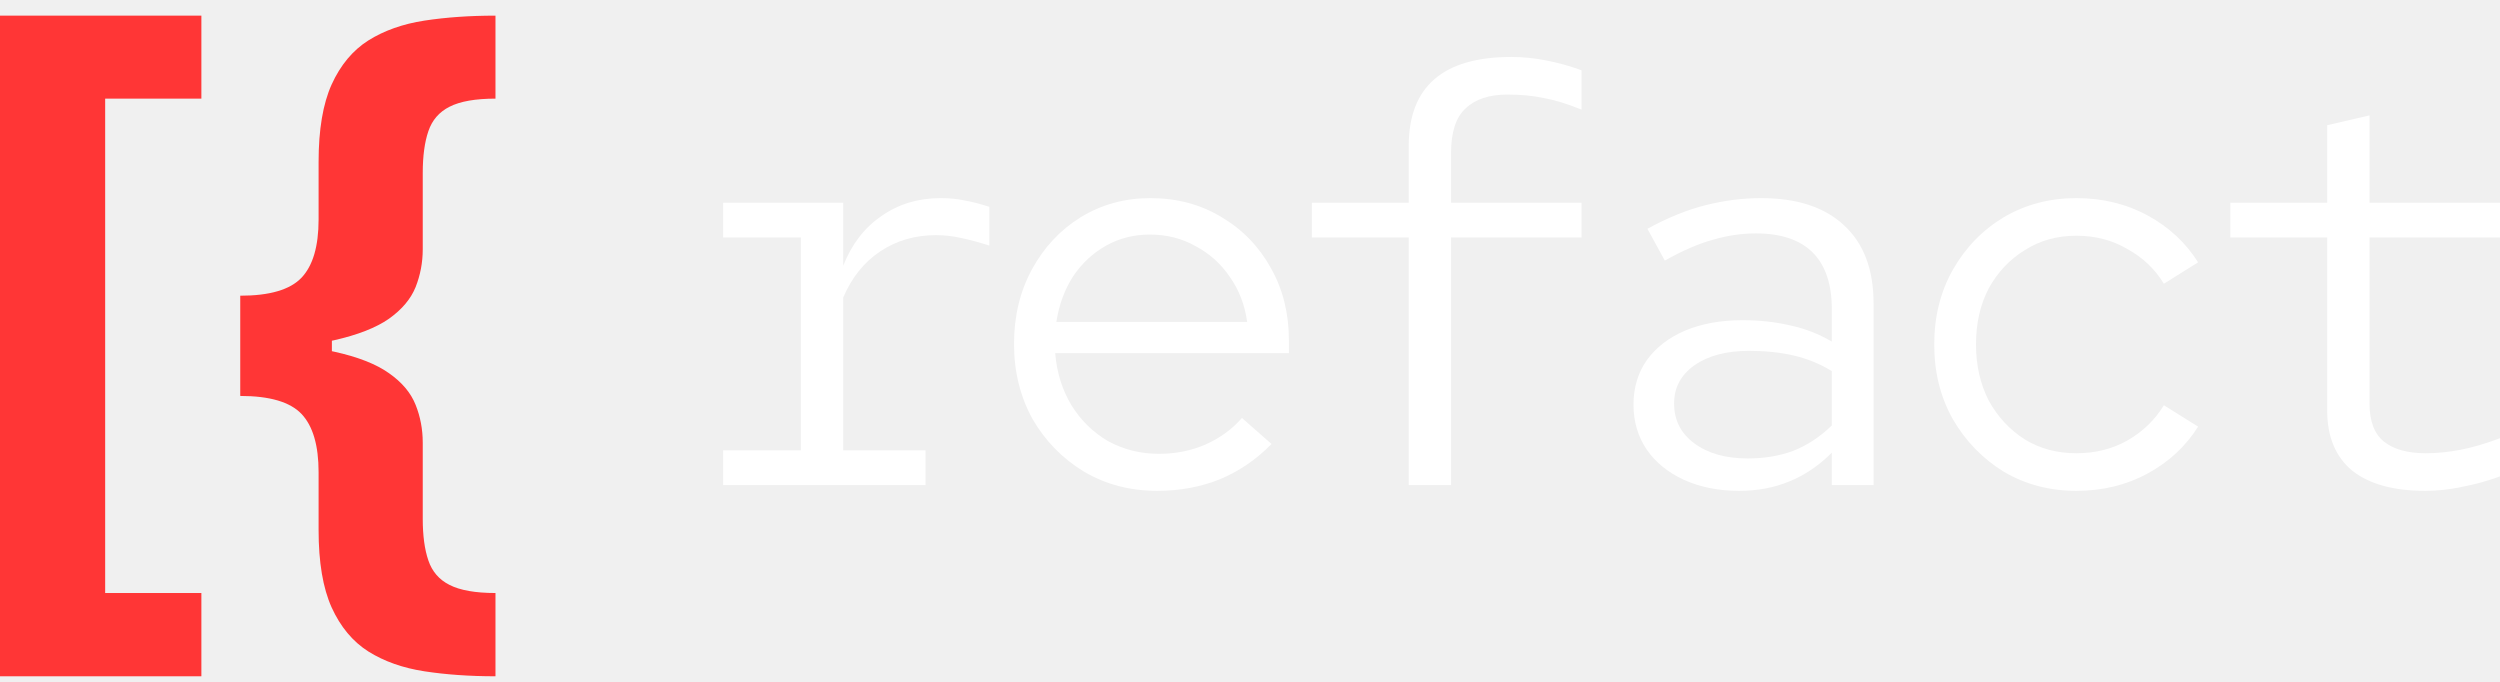
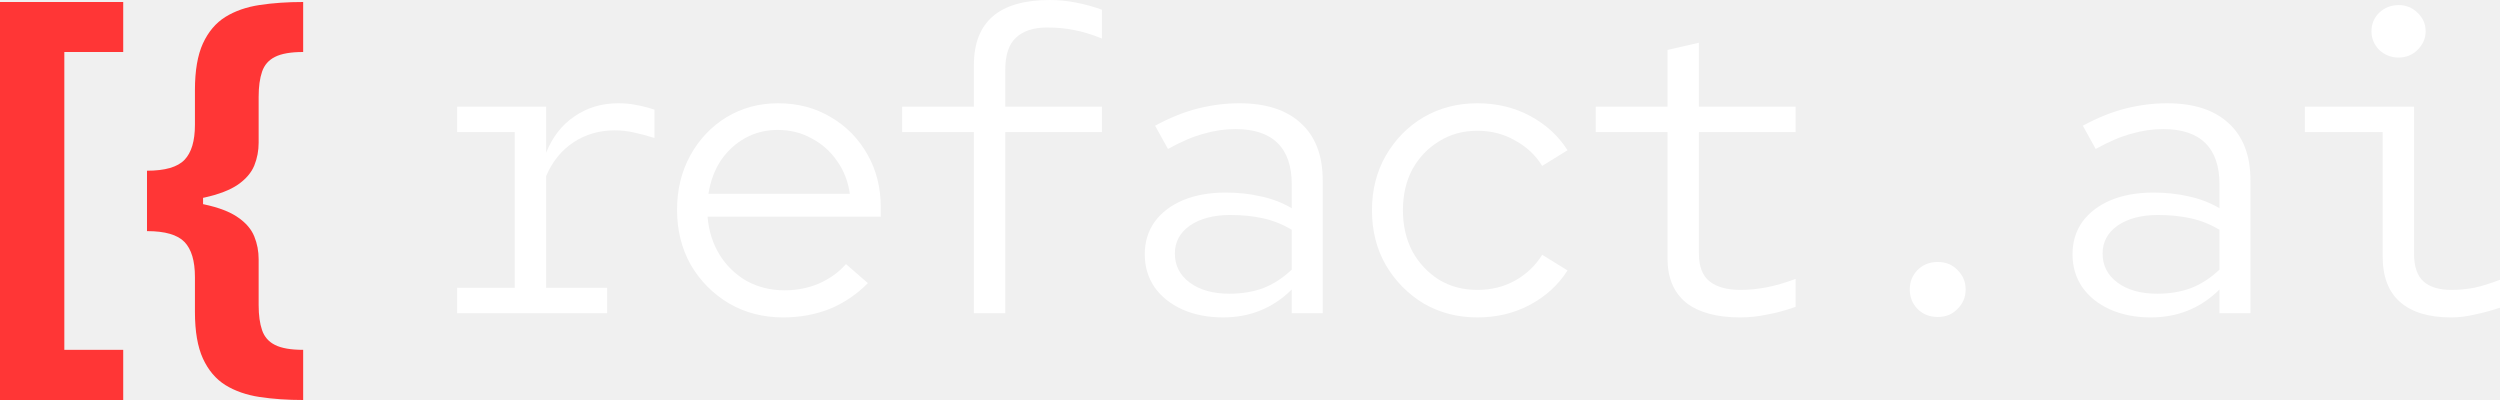
- <svg xmlns="http://www.w3.org/2000/svg" width="121" height="33" viewBox="0 0 121 33" fill="none">
-   <g clip-path="url(#clip0_106_10)">
-     <path d="M0 32.732V0.757H9.747V4.774H5.09V28.702H9.747V32.732H0Z" fill="#FF3636" />
-     <path d="M11.628 16.852V14.312C13.053 14.312 14.041 14.022 14.593 13.441C15.144 12.86 15.42 11.921 15.42 10.623V7.832C15.42 6.273 15.63 5.027 16.05 4.092C16.479 3.149 17.072 2.437 17.829 1.957C18.595 1.477 19.501 1.157 20.547 0.997C21.593 0.837 22.738 0.757 23.981 0.757V4.774C23.01 4.774 22.268 4.905 21.758 5.166C21.255 5.419 20.914 5.814 20.732 6.353C20.551 6.884 20.461 7.558 20.461 8.375V12.064C20.461 12.704 20.345 13.314 20.115 13.896C19.884 14.468 19.456 14.978 18.83 15.424C18.204 15.862 17.31 16.212 16.149 16.473C14.988 16.726 13.481 16.852 11.628 16.852ZM23.981 32.732C22.738 32.732 21.593 32.652 20.547 32.492C19.501 32.332 18.595 32.012 17.829 31.532C17.072 31.052 16.479 30.34 16.05 29.397C15.63 28.462 15.42 27.215 15.42 25.657V22.853C15.42 21.556 15.144 20.617 14.593 20.035C14.041 19.454 13.053 19.164 11.628 19.164V16.624C13.481 16.624 14.988 16.755 16.149 17.016C17.31 17.269 18.204 17.618 18.83 18.065C19.456 18.503 19.884 19.012 20.115 19.593C20.345 20.166 20.461 20.777 20.461 21.425V25.114C20.461 25.923 20.551 26.592 20.732 27.123C20.914 27.662 21.255 28.058 21.758 28.31C22.268 28.571 23.01 28.702 23.981 28.702V32.732ZM11.628 19.164V14.312H16.063V19.164H11.628Z" fill="#FF3636" />
-     <path d="M35 23.477V21.797H38.761V11.493H35V9.813H40.81V12.865C41.222 11.819 41.839 11.017 42.662 10.457C43.486 9.878 44.44 9.589 45.525 9.589C45.956 9.589 46.339 9.626 46.676 9.701C47.013 9.757 47.415 9.86 47.883 10.009V11.885C47.415 11.736 46.966 11.614 46.536 11.521C46.124 11.428 45.712 11.381 45.301 11.381C44.29 11.381 43.392 11.642 42.606 12.165C41.82 12.688 41.222 13.434 40.81 14.405V21.797H44.795V23.477H35Z" fill="white" />
-     <path d="M56.012 23.757C54.702 23.757 53.523 23.449 52.475 22.833C51.427 22.198 50.594 21.349 49.977 20.285C49.378 19.202 49.079 17.989 49.079 16.645C49.079 15.301 49.369 14.097 49.949 13.033C50.529 11.969 51.315 11.129 52.307 10.513C53.317 9.897 54.44 9.589 55.675 9.589C56.966 9.589 58.117 9.897 59.127 10.513C60.138 11.11 60.933 11.931 61.513 12.977C62.093 14.004 62.383 15.17 62.383 16.477V17.093H51.072C51.147 18.026 51.408 18.866 51.858 19.613C52.307 20.341 52.896 20.919 53.626 21.349C54.374 21.759 55.198 21.965 56.096 21.965C56.9 21.965 57.649 21.816 58.341 21.517C59.052 21.2 59.642 20.77 60.109 20.229L61.541 21.489C60.811 22.235 59.978 22.805 59.043 23.197C58.107 23.57 57.097 23.757 56.012 23.757ZM51.128 15.581H60.362C60.25 14.759 59.969 14.031 59.52 13.397C59.09 12.762 58.538 12.268 57.864 11.913C57.209 11.54 56.47 11.353 55.647 11.353C54.88 11.353 54.178 11.53 53.542 11.885C52.905 12.239 52.372 12.734 51.942 13.369C51.53 14.004 51.259 14.741 51.128 15.581Z" fill="white" />
-     <path d="M68.182 23.477V11.493H63.495V9.813H68.182V7.069C68.182 4.194 69.838 2.757 73.15 2.757C73.711 2.757 74.272 2.813 74.834 2.925C75.414 3.037 75.985 3.196 76.546 3.401V5.305C75.854 5.025 75.246 4.838 74.722 4.745C74.198 4.633 73.608 4.577 72.953 4.577C72.074 4.577 71.4 4.801 70.933 5.249C70.465 5.678 70.231 6.397 70.231 7.405V9.813H76.546V11.493H70.231V23.477H68.182Z" fill="white" />
-     <path d="M84.169 23.757C83.178 23.757 82.289 23.579 81.503 23.225C80.736 22.87 80.137 22.385 79.707 21.769C79.276 21.134 79.061 20.406 79.061 19.585C79.061 18.764 79.276 18.045 79.707 17.429C80.156 16.813 80.773 16.337 81.559 16.001C82.364 15.665 83.29 15.497 84.338 15.497C85.161 15.497 85.928 15.581 86.639 15.749C87.35 15.898 88.024 16.16 88.66 16.533V14.965C88.66 13.752 88.351 12.837 87.734 12.221C87.116 11.605 86.2 11.297 84.983 11.297C84.291 11.297 83.599 11.399 82.906 11.605C82.214 11.791 81.438 12.127 80.577 12.613L79.735 11.073C80.726 10.531 81.671 10.149 82.57 9.925C83.468 9.701 84.356 9.589 85.236 9.589C86.976 9.589 88.314 10.027 89.25 10.905C90.204 11.782 90.681 13.042 90.681 14.685V23.477H88.66V21.909C88.024 22.544 87.332 23.01 86.583 23.309C85.853 23.608 85.049 23.757 84.169 23.757ZM81.026 19.529C81.026 20.331 81.353 20.976 82.008 21.461C82.663 21.946 83.524 22.189 84.59 22.189C85.395 22.189 86.125 22.067 86.78 21.825C87.453 21.564 88.08 21.153 88.66 20.593V17.961C88.08 17.606 87.463 17.354 86.808 17.205C86.153 17.055 85.432 16.981 84.647 16.981C83.561 16.981 82.682 17.214 82.008 17.681C81.353 18.148 81.026 18.764 81.026 19.529Z" fill="white" />
-     <path d="M100.494 23.757C99.203 23.757 98.033 23.449 96.985 22.833C95.956 22.198 95.133 21.349 94.515 20.285C93.916 19.221 93.617 18.017 93.617 16.673C93.617 15.329 93.916 14.125 94.515 13.061C95.133 11.978 95.956 11.129 96.985 10.513C98.033 9.897 99.203 9.589 100.494 9.589C101.766 9.589 102.917 9.869 103.946 10.429C104.975 10.989 105.789 11.745 106.388 12.697L104.732 13.733C104.301 13.024 103.712 12.463 102.964 12.053C102.234 11.623 101.411 11.409 100.494 11.409C99.558 11.409 98.725 11.642 97.996 12.109C97.266 12.557 96.686 13.173 96.255 13.957C95.844 14.741 95.638 15.646 95.638 16.673C95.638 17.681 95.844 18.586 96.255 19.389C96.686 20.173 97.266 20.798 97.996 21.265C98.725 21.713 99.558 21.937 100.494 21.937C101.411 21.937 102.234 21.732 102.964 21.321C103.712 20.892 104.301 20.322 104.732 19.613L106.388 20.649C105.789 21.601 104.975 22.357 103.946 22.917C102.917 23.477 101.766 23.757 100.494 23.757Z" fill="white" />
-     <path d="M117.379 23.757C115.845 23.757 114.666 23.43 113.843 22.777C113.038 22.105 112.636 21.134 112.636 19.865V11.493H107.949V9.813H112.636V6.061L114.685 5.585V9.813H121V11.493H114.685V19.529C114.685 20.387 114.919 21.003 115.387 21.377C115.854 21.75 116.528 21.937 117.407 21.937C117.95 21.937 118.511 21.881 119.091 21.769C119.671 21.657 120.308 21.47 121 21.209V23.057C120.383 23.281 119.774 23.449 119.176 23.561C118.577 23.692 117.978 23.757 117.379 23.757Z" fill="white" />
-   </g>
-   <defs>
-     <clipPath id="clip0_106_10">
-       <rect width="121" height="33" fill="white" />
-     </clipPath>
-   </defs>
+ <svg xmlns="http://www.w3.org/2000/svg" width="150" height="24" viewBox="0 0 150 24" fill="none">
+   <path d="M0 24V0.12H7.393V3.12H3.86V20.99H7.393V24H0Z" fill="#FF3636" />
+   <path d="M8.82 12.14V10.243C9.9 10.243 10.65 10.027 11.069 9.592C11.487 9.158 11.696 8.457 11.696 7.488V5.403C11.696 4.24 11.856 3.309 12.174 2.61C12.499 1.906 12.949 1.374 13.523 1.016C14.104 0.657 14.791 0.418 15.585 0.299C16.378 0.179 17.247 0.12 18.19 0.12V3.12C17.453 3.12 16.89 3.217 16.503 3.412C16.122 3.601 15.863 3.897 15.725 4.299C15.588 4.696 15.519 5.199 15.519 5.809V8.564C15.519 9.042 15.432 9.498 15.257 9.932C15.082 10.36 14.757 10.74 14.282 11.074C13.808 11.401 13.13 11.662 12.249 11.857C11.368 12.046 10.225 12.14 8.82 12.14ZM18.19 24C17.247 24 16.378 23.94 15.585 23.821C14.791 23.701 14.104 23.462 13.523 23.104C12.949 22.745 12.499 22.214 12.174 21.509C11.856 20.811 11.696 19.88 11.696 18.716V16.622C11.696 15.653 11.487 14.952 11.069 14.518C10.65 14.084 9.9 13.867 8.82 13.867V11.97C10.225 11.97 11.368 12.068 12.249 12.263C13.13 12.451 13.808 12.712 14.282 13.046C14.757 13.373 15.082 13.753 15.257 14.187C15.432 14.615 15.519 15.071 15.519 15.556V18.311C15.519 18.914 15.588 19.415 15.725 19.811C15.863 20.213 16.122 20.509 16.503 20.698C16.89 20.893 17.453 20.99 18.19 20.99V24ZM8.82 13.867V10.243H12.184V13.867H8.82Z" fill="#FF3636" />
+   <path d="M143.914 3.453C143.467 3.453 143.08 3.301 142.753 2.996C142.444 2.675 142.289 2.302 142.289 1.879C142.289 1.439 142.444 1.067 142.753 0.762C143.08 0.457 143.467 0.305 143.914 0.305C144.361 0.305 144.739 0.457 145.049 0.762C145.375 1.067 145.539 1.439 145.539 1.879C145.539 2.302 145.375 2.675 145.049 2.996C144.739 3.301 144.361 3.453 143.914 3.453ZM147.06 19.045C145.736 19.045 144.722 18.74 144.017 18.131C143.312 17.521 142.96 16.607 142.96 15.388V7.923H138.292V6.399H144.842V15.21C144.842 15.989 145.031 16.548 145.41 16.886C145.788 17.225 146.347 17.394 147.086 17.394C147.533 17.394 147.989 17.352 148.453 17.267C148.917 17.166 149.433 17.005 150 16.785V18.461C149.502 18.63 149.003 18.765 148.504 18.867C148.023 18.985 147.542 19.045 147.06 19.045Z" fill="white" />
+   <path d="M129.044 19.045C128.133 19.045 127.316 18.884 126.594 18.562C125.889 18.241 125.339 17.8 124.944 17.242C124.548 16.666 124.351 16.006 124.351 15.261C124.351 14.516 124.548 13.864 124.944 13.306C125.356 12.747 125.924 12.316 126.646 12.011C127.385 11.706 128.236 11.554 129.199 11.554C129.955 11.554 130.66 11.63 131.314 11.782C131.967 11.918 132.586 12.155 133.17 12.493V11.071C133.17 9.971 132.887 9.141 132.319 8.583C131.752 8.024 130.91 7.745 129.792 7.745C129.156 7.745 128.52 7.838 127.884 8.024C127.248 8.193 126.534 8.498 125.743 8.938L124.97 7.542C125.881 7.051 126.749 6.704 127.574 6.501C128.399 6.297 129.216 6.196 130.024 6.196C131.623 6.196 132.852 6.594 133.712 7.389C134.589 8.185 135.027 9.328 135.027 10.817V18.791H133.17V17.369C132.586 17.944 131.95 18.367 131.262 18.638C130.591 18.909 129.852 19.045 129.044 19.045ZM126.156 15.21C126.156 15.938 126.457 16.522 127.058 16.962C127.66 17.402 128.451 17.623 129.431 17.623C130.17 17.623 130.841 17.513 131.443 17.293C132.061 17.055 132.637 16.683 133.17 16.175V13.788C132.637 13.467 132.07 13.238 131.468 13.103C130.867 12.967 130.205 12.899 129.483 12.899C128.485 12.899 127.677 13.111 127.058 13.534C126.457 13.958 126.156 14.516 126.156 15.21Z" fill="white" />
+   <path d="M116.263 19.019C115.781 19.019 115.377 18.858 115.051 18.537C114.741 18.215 114.586 17.826 114.586 17.369C114.586 16.912 114.741 16.522 115.051 16.201C115.377 15.879 115.781 15.718 116.263 15.718C116.744 15.718 117.14 15.879 117.449 16.201C117.776 16.522 117.939 16.912 117.939 17.369C117.939 17.826 117.776 18.215 117.449 18.537C117.14 18.858 116.744 19.019 116.263 19.019Z" fill="white" />
+   <path d="M104.41 19.045C103 19.045 101.917 18.748 101.16 18.156C100.421 17.546 100.051 16.666 100.051 15.515V7.923H95.745V6.399H100.051V2.996L101.934 2.565V6.399H107.736V7.923H101.934V15.21C101.934 15.989 102.149 16.548 102.579 16.886C103.008 17.225 103.627 17.394 104.435 17.394C104.934 17.394 105.45 17.343 105.983 17.242C106.516 17.14 107.1 16.971 107.736 16.734V18.41C107.169 18.613 106.61 18.765 106.06 18.867C105.51 18.985 104.96 19.045 104.41 19.045Z" fill="white" />
+   <path d="M88.637 19.045C87.45 19.045 86.376 18.765 85.413 18.207C84.467 17.631 83.711 16.861 83.144 15.896C82.593 14.931 82.318 13.839 82.318 12.62C82.318 11.401 82.593 10.309 83.144 9.345C83.711 8.363 84.467 7.592 85.413 7.034C86.376 6.475 87.45 6.196 88.637 6.196C89.806 6.196 90.863 6.45 91.809 6.958C92.754 7.465 93.502 8.151 94.052 9.014L92.531 9.954C92.135 9.311 91.594 8.803 90.906 8.43C90.236 8.041 89.479 7.846 88.637 7.846C87.777 7.846 87.012 8.058 86.341 8.481C85.671 8.887 85.138 9.446 84.743 10.157C84.364 10.868 84.175 11.689 84.175 12.62C84.175 13.534 84.364 14.355 84.743 15.083C85.138 15.794 85.671 16.361 86.341 16.785C87.012 17.191 87.777 17.394 88.637 17.394C89.479 17.394 90.236 17.208 90.906 16.835C91.594 16.446 92.135 15.93 92.531 15.287L94.052 16.226C93.502 17.089 92.754 17.775 91.809 18.283C90.863 18.791 89.806 19.045 88.637 19.045Z" fill="white" />
+   <path d="M73.38 19.045C72.469 19.045 71.652 18.884 70.93 18.562C70.225 18.241 69.675 17.8 69.28 17.242C68.884 16.666 68.686 16.006 68.686 15.261C68.686 14.516 68.884 13.864 69.28 13.306C69.692 12.747 70.26 12.316 70.982 12.011C71.721 11.706 72.572 11.554 73.535 11.554C74.291 11.554 74.996 11.63 75.65 11.782C76.303 11.918 76.922 12.155 77.506 12.493V11.071C77.506 9.971 77.223 9.141 76.655 8.583C76.088 8.024 75.246 7.745 74.128 7.745C73.492 7.745 72.856 7.838 72.22 8.024C71.584 8.193 70.87 8.498 70.079 8.938L69.305 7.542C70.217 7.051 71.085 6.704 71.91 6.501C72.735 6.297 73.552 6.196 74.36 6.196C75.959 6.196 77.188 6.594 78.048 7.389C78.925 8.185 79.363 9.328 79.363 10.817V18.791H77.506V17.369C76.922 17.944 76.286 18.367 75.598 18.638C74.927 18.909 74.188 19.045 73.38 19.045ZM70.492 15.21C70.492 15.938 70.793 16.522 71.394 16.962C71.996 17.402 72.787 17.623 73.767 17.623C74.506 17.623 75.177 17.513 75.778 17.293C76.397 17.055 76.973 16.683 77.506 16.175V13.788C76.973 13.467 76.406 13.238 75.804 13.103C75.203 12.967 74.541 12.899 73.819 12.899C72.821 12.899 72.013 13.111 71.394 13.534C70.793 13.958 70.492 14.516 70.492 15.21Z" fill="white" />
+   <path d="M58.433 18.791V7.923H54.126V6.399H58.433V3.91C58.433 1.303 59.954 0 62.997 0C63.513 0 64.029 0.051 64.545 0.152C65.078 0.254 65.602 0.398 66.118 0.584V2.311C65.482 2.057 64.923 1.888 64.442 1.803C63.96 1.701 63.419 1.651 62.817 1.651C62.009 1.651 61.39 1.854 60.96 2.26C60.53 2.649 60.315 3.301 60.315 4.215V6.399H66.118V7.923H60.315V18.791H58.433Z" fill="white" />
+   <path d="M46.992 19.045C45.789 19.045 44.706 18.765 43.743 18.207C42.78 17.631 42.015 16.861 41.448 15.896C40.898 14.914 40.623 13.814 40.623 12.595C40.623 11.376 40.889 10.284 41.422 9.319C41.955 8.354 42.677 7.592 43.588 7.034C44.517 6.475 45.548 6.196 46.683 6.196C47.869 6.196 48.927 6.475 49.855 7.034C50.783 7.576 51.514 8.32 52.047 9.268C52.58 10.199 52.846 11.258 52.846 12.443V13.001H42.454C42.522 13.848 42.763 14.609 43.176 15.287C43.588 15.947 44.13 16.471 44.8 16.861C45.488 17.233 46.245 17.419 47.07 17.419C47.809 17.419 48.497 17.284 49.133 17.013C49.786 16.725 50.328 16.336 50.758 15.845L52.073 16.988C51.402 17.665 50.637 18.181 49.778 18.537C48.918 18.875 47.99 19.045 46.992 19.045ZM42.505 11.63H50.99C50.886 10.885 50.629 10.225 50.216 9.649C49.821 9.074 49.313 8.625 48.694 8.303C48.093 7.965 47.414 7.796 46.657 7.796C45.952 7.796 45.307 7.956 44.723 8.278C44.138 8.6 43.648 9.048 43.253 9.624C42.875 10.199 42.626 10.868 42.505 11.63Z" fill="white" />
+   <path d="M27.429 18.791V17.267H30.885V7.923H27.429V6.399H32.767V9.167C33.146 8.219 33.713 7.491 34.47 6.983C35.226 6.458 36.103 6.196 37.1 6.196C37.495 6.196 37.848 6.23 38.157 6.297C38.467 6.348 38.837 6.441 39.266 6.577V8.278C38.837 8.143 38.424 8.033 38.028 7.948C37.65 7.863 37.272 7.821 36.894 7.821C35.965 7.821 35.14 8.058 34.418 8.532C33.696 9.006 33.146 9.683 32.767 10.563V17.267H36.429V18.791H27.429Z" fill="white" />
</svg>
